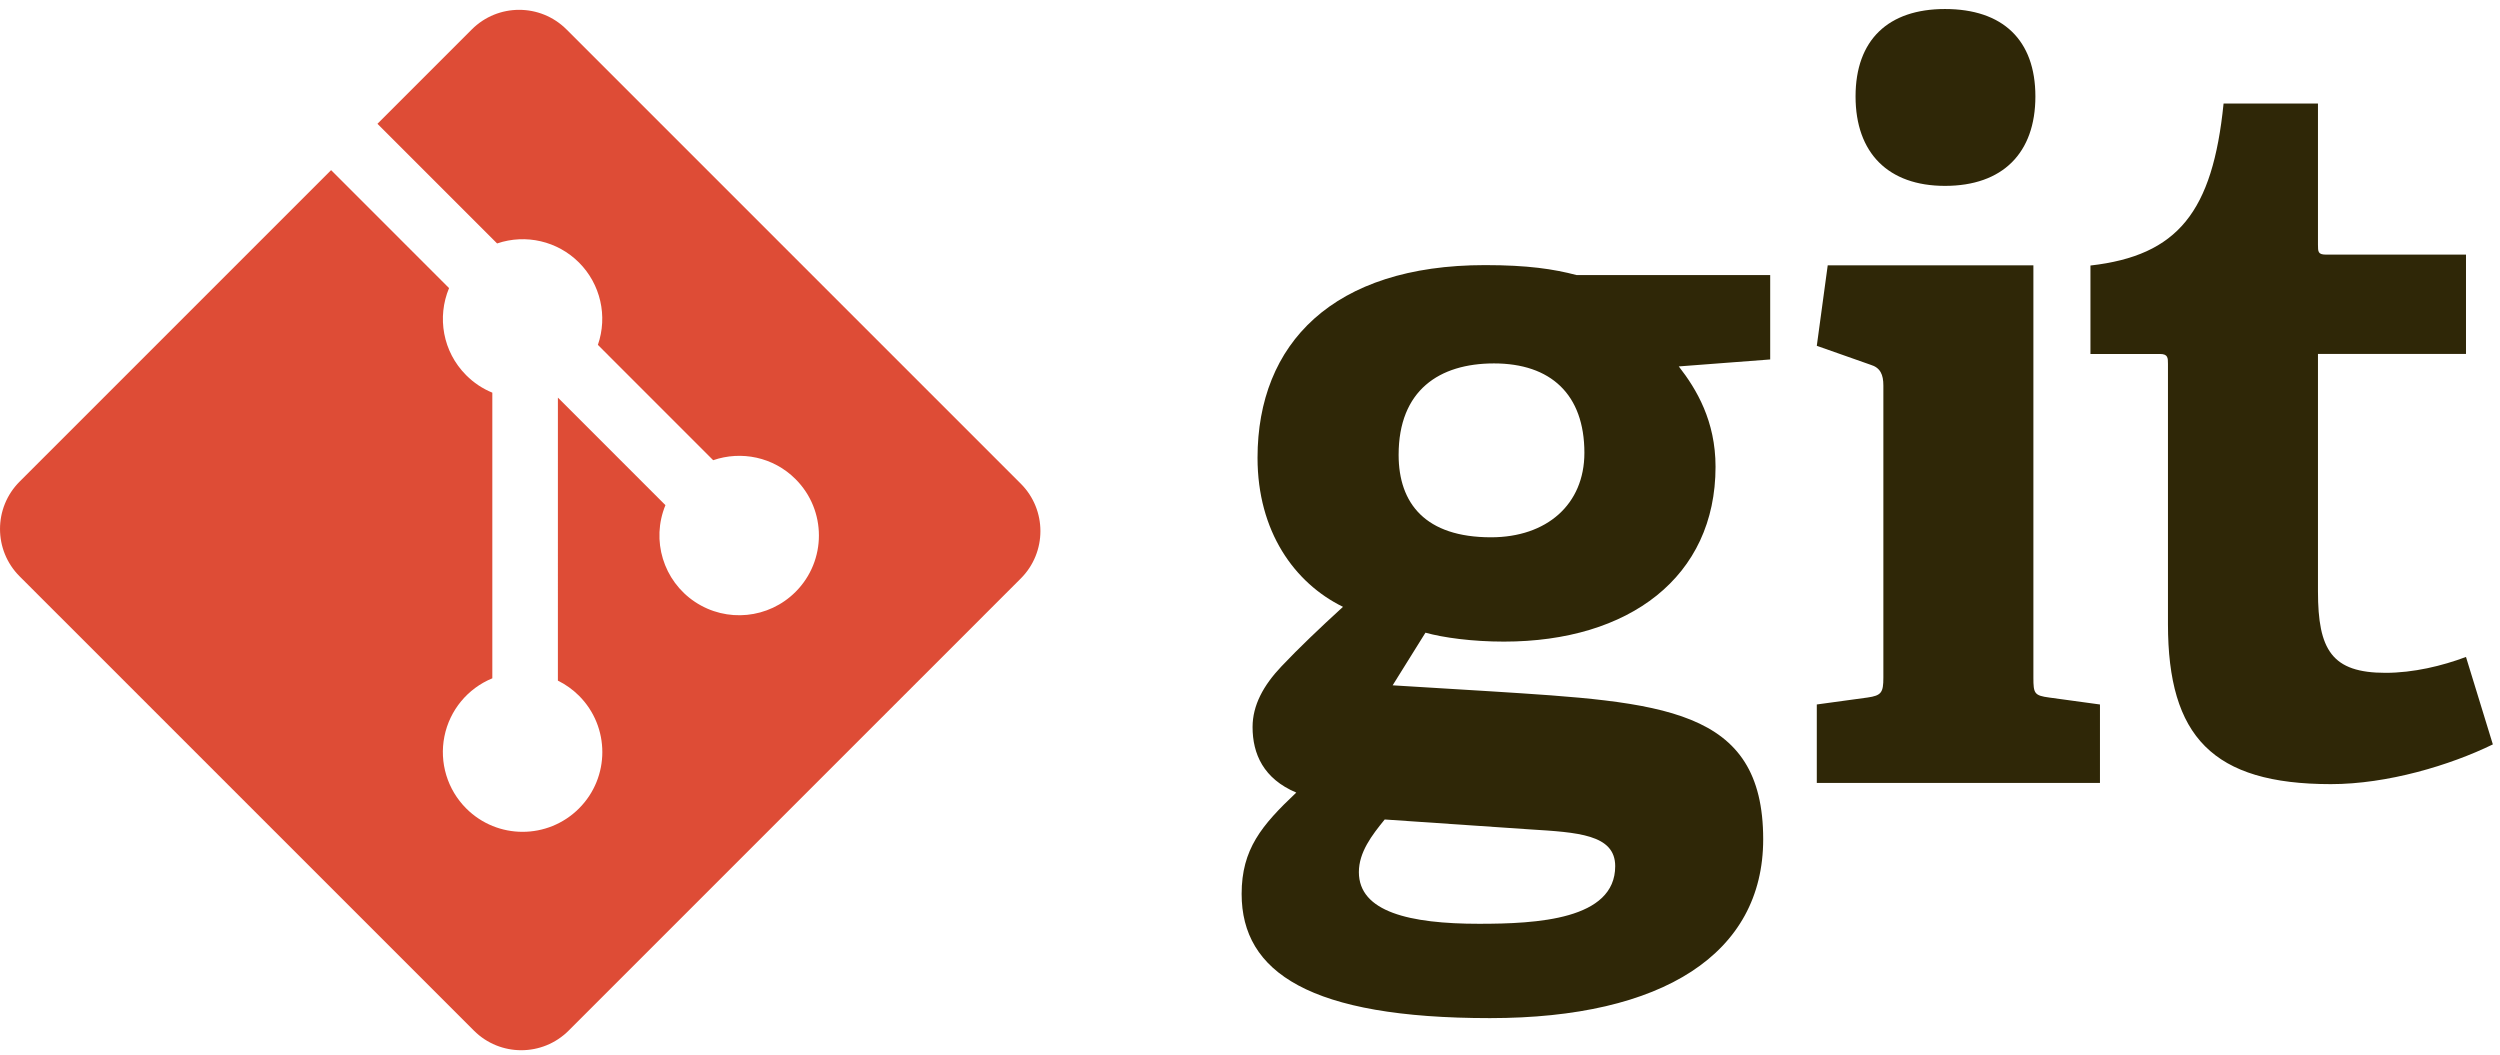
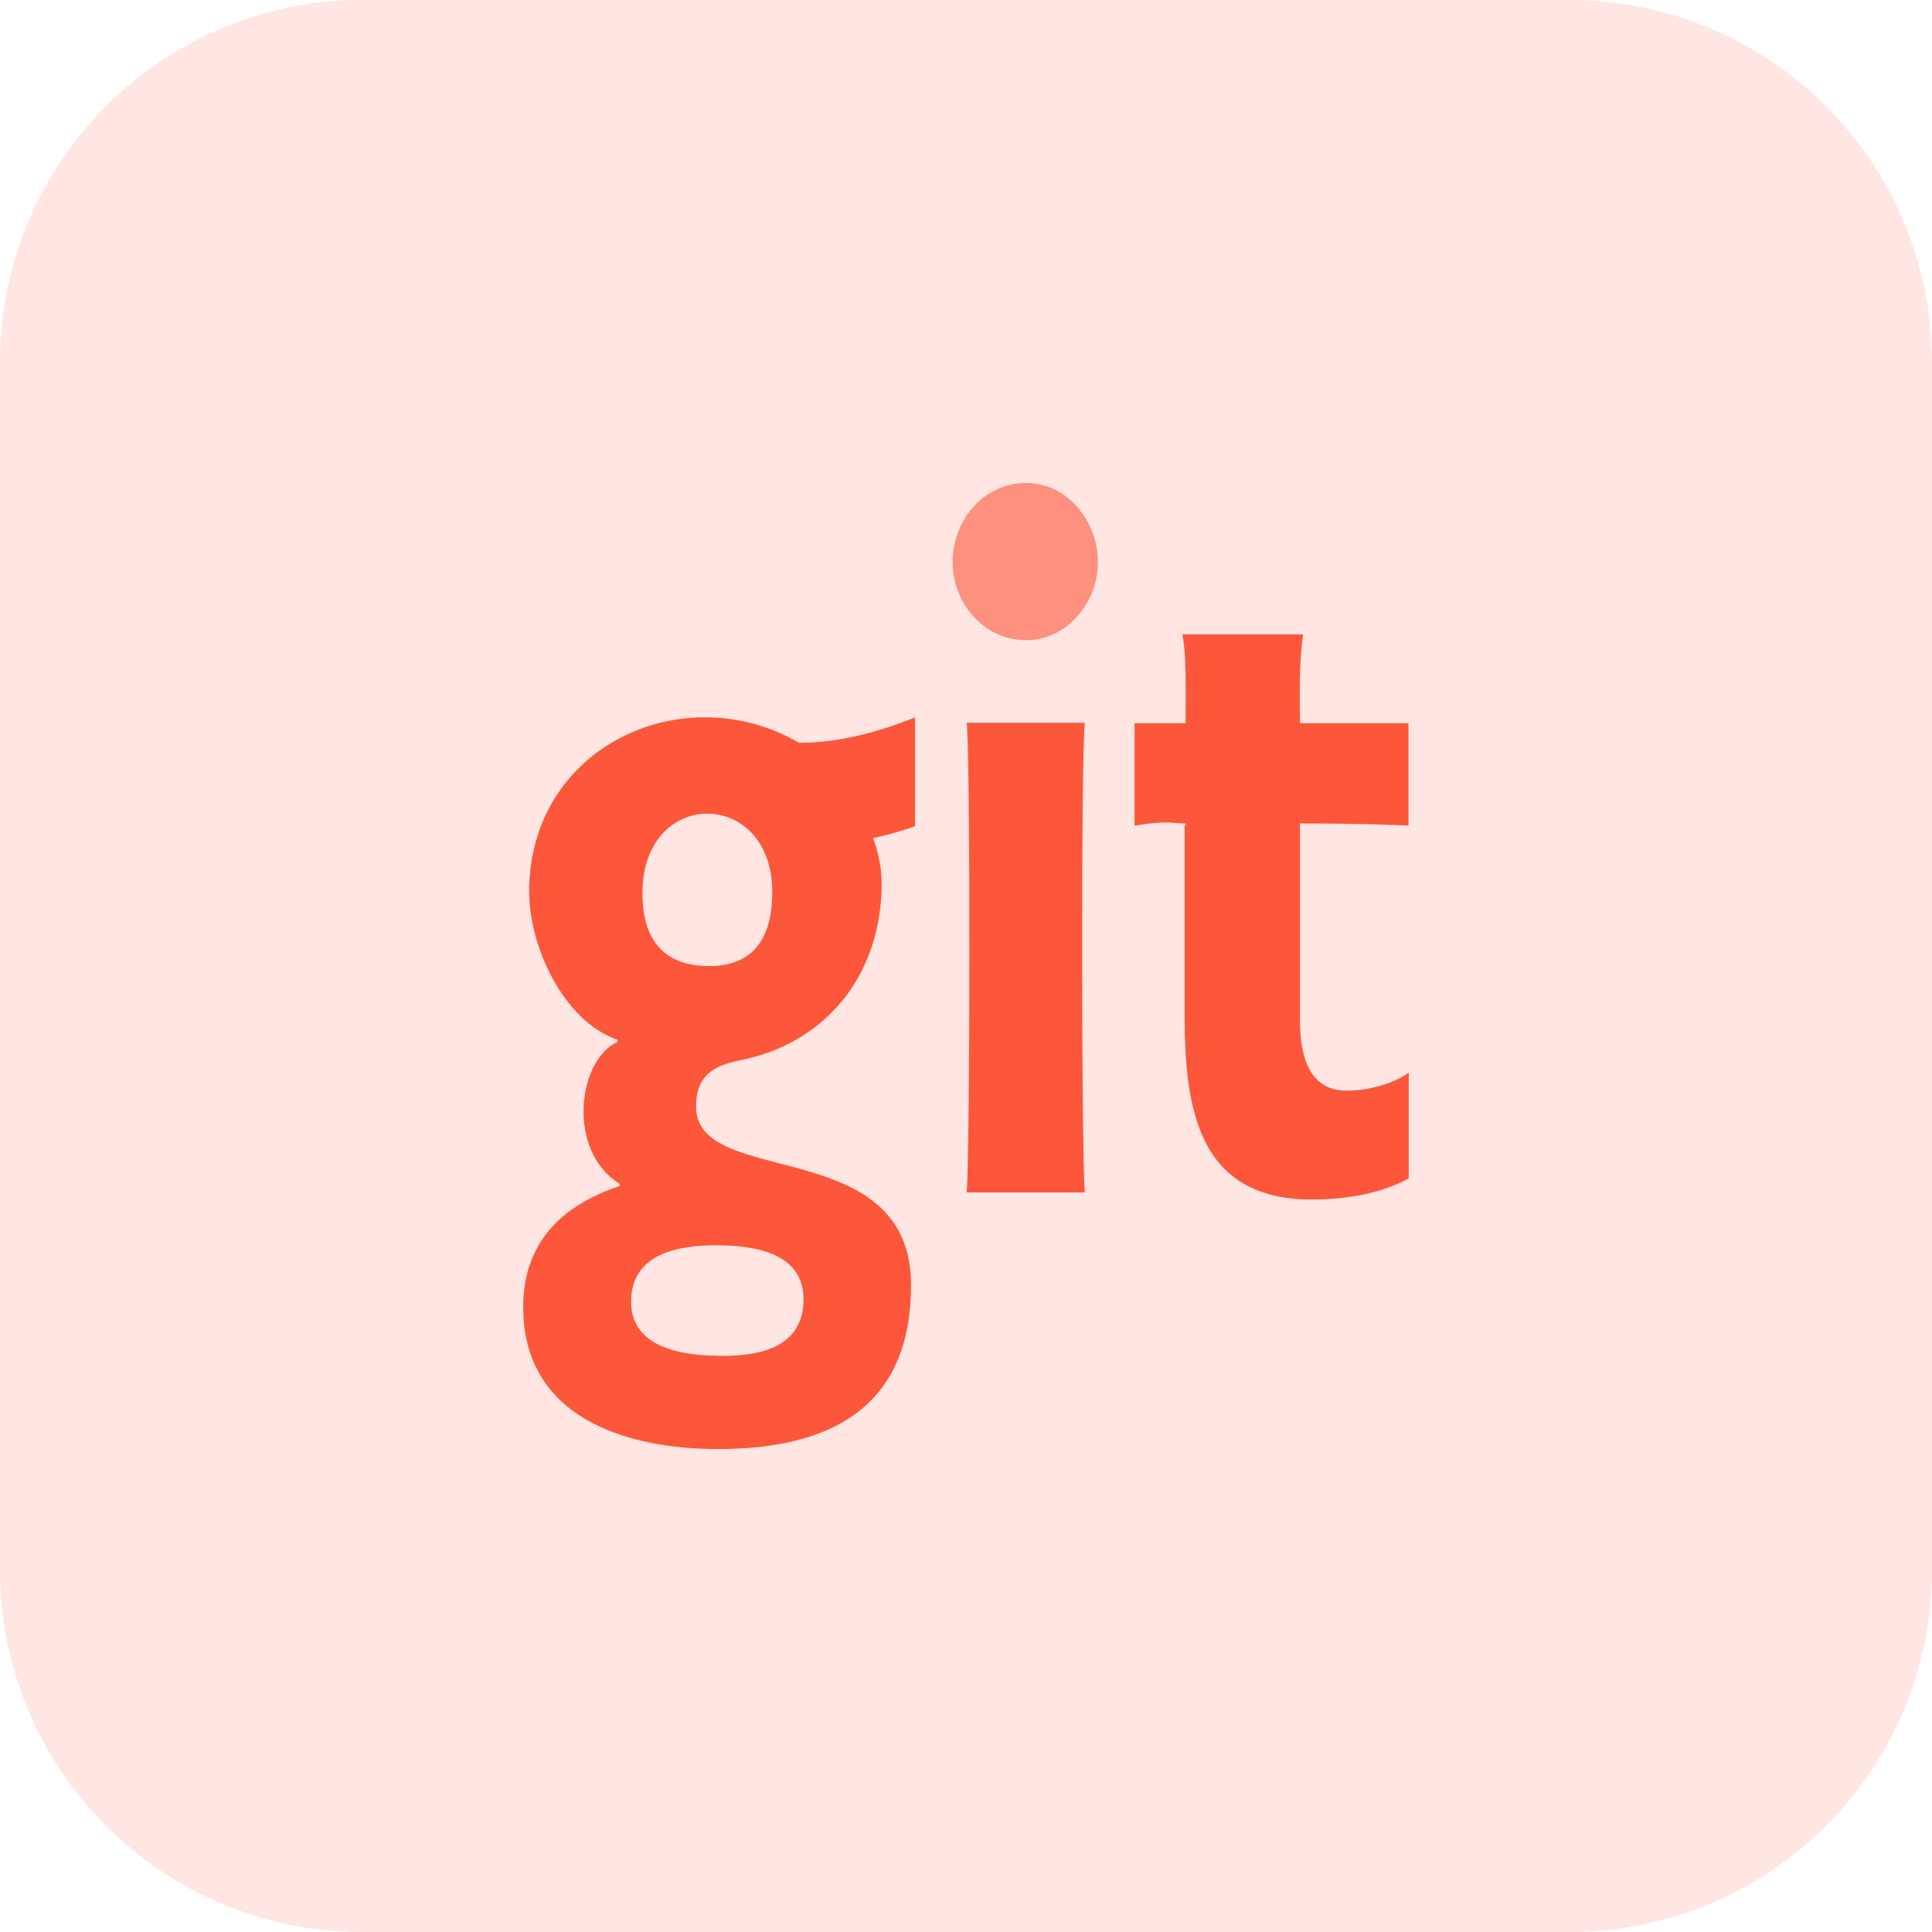
- <svg xmlns="http://www.w3.org/2000/svg" width="2500" height="1055" viewBox="0 0 256 108" preserveAspectRatio="xMinYMin meet">
-   <path d="M152.984 37.214c-5.597 0-9.765 2.748-9.765 9.362 0 4.983 2.747 8.443 9.463 8.443 5.693 0 9.56-3.355 9.56-8.65 0-6-3.46-9.155-9.258-9.155zm-11.19 46.701c-1.325 1.625-2.645 3.353-2.645 5.39 0 4.067 5.186 5.291 12.31 5.291 5.9 0 13.938-.414 13.938-5.9 0-3.261-3.867-3.462-8.753-3.768l-14.85-1.013zm30.113-46.394c1.828 2.34 3.764 5.597 3.764 10.276 0 11.292-8.851 17.904-21.667 17.904-3.259 0-6.209-.406-8.038-.914l-3.359 5.39 9.969.61c17.602 1.122 27.975 1.632 27.975 15.157 0 11.702-10.272 18.311-27.975 18.311-18.413 0-25.433-4.68-25.433-12.716 0-4.578 2.035-7.015 5.596-10.378-3.358-1.419-4.476-3.961-4.476-6.71 0-2.24 1.118-4.273 2.952-6.208 1.83-1.93 3.864-3.865 6.306-6.103-4.984-2.442-8.75-7.732-8.75-15.262 0-11.697 7.733-19.731 23.295-19.731 4.376 0 7.022.402 9.362 1.017h19.84v8.644l-9.361.713zM199.166 19.034c-5.8 0-9.157-3.36-9.157-9.161 0-5.793 3.356-8.95 9.157-8.95 5.9 0 9.258 3.157 9.258 8.95 0 5.801-3.357 9.161-9.258 9.161zM186.04 80.171v-8.033l5.19-.71c1.425-.205 1.627-.509 1.627-2.038V39.48c0-1.116-.304-1.832-1.325-2.134l-5.492-1.935 1.118-8.238h21.061V69.39c0 1.63.098 1.833 1.629 2.039l5.188.71v8.032H186.04zM255.267 76.227c-4.376 2.135-10.785 4.068-16.586 4.068-12.106 0-16.682-4.878-16.682-16.38V37.264c0-.61 0-1.017-.817-1.017h-7.12V27.19c8.955-1.02 12.513-5.496 13.632-16.585h9.666v14.45c0 .71 0 1.017.815 1.017h14.343v10.173H237.36v24.313c0 6.002 1.426 8.34 6.917 8.34 2.852 0 5.799-.71 8.24-1.626l2.75 8.954" fill="#2F2707" />
-   <path d="M104.529 49.53L58.013 3.017a6.86 6.86 0 0 0-9.703 0l-9.659 9.66 12.253 12.252a8.145 8.145 0 0 1 8.383 1.953 8.157 8.157 0 0 1 1.936 8.434L73.03 47.125c2.857-.984 6.154-.347 8.435 1.938a8.161 8.161 0 0 1 0 11.545 8.164 8.164 0 0 1-13.324-8.88L57.129 40.716l-.001 28.98a8.248 8.248 0 0 1 2.159 1.544 8.164 8.164 0 0 1 0 11.547c-3.19 3.19-8.36 3.19-11.545 0a8.164 8.164 0 0 1 2.672-13.328v-29.25a8.064 8.064 0 0 1-2.672-1.782c-2.416-2.413-2.997-5.958-1.759-8.925l-12.078-12.08L2.011 49.314a6.863 6.863 0 0 0 0 9.706l46.516 46.514a6.862 6.862 0 0 0 9.703 0l46.299-46.297a6.866 6.866 0 0 0 0-9.707" fill="#DE4C36" />
+ <svg xmlns="http://www.w3.org/2000/svg" id="Bold" enable-background="new 0 0 32 32" height="512" viewBox="0 0 32 32" width="512">
+   <path d="m26 32h-20c-3.314 0-6-2.686-6-6v-20c0-3.314 2.686-6 6-6h20c3.314 0 6 2.686 6 6v20c0 3.314-2.686 6-6 6z" fill="#ffe6e2" />
+   <path d="m15.157 11.882c-.606.243-1.258.421-1.922.421-1.897-1.107-4.471.046-4.471 2.472h.001c0 .904.571 2.143 1.463 2.447v.036c-.663.296-.846 1.807.035 2.35v.036c-.963.322-1.597.939-1.597 2.007 0 1.839 1.72 2.35 3.226 2.35 1.834 0 3.198-.668 3.198-2.715 0-2.518-3.561-1.589-3.561-2.957 0-.482.254-.668.694-.76 1.463-.275 2.38-1.429 2.38-2.936 0-.261-.053-.507-.141-.75.236-.053.466-.118.694-.197v-1.804zm-3.3 8.744c.599-.001 1.452.107 1.452.892 0 .779-.687.939-1.329.939-.61 0-1.527-.097-1.527-.9.004-.795.78-.931 1.404-.931zm-.113-4.625c-.775-.001-1.103-.465-1.103-1.208 0-1.761 2.15-1.743 2.15-.018 0 .726-.282 1.226-1.047 1.226z" fill="#fc573b" />
+   <path d="m23.333 19.518v-1.75c-.282.197-.687.296-1.033.296-.652 0-.769-.643-.769-1.172v-3.253c1.118 0 1.798.036 1.798.036v-1.697h-1.798c0-.489-.018-.978.053-1.471h-1.999c.063.364.053.675.053 1.471h-.846v1.697c.589-.093.599-.036.846-.036v.036h-.017v3.132c0 1.554.222 3.061 2.108 3.061.529 0 1.136-.089 1.604-.35z" fill="#fc573b" />
+   <path d="m16.994 8c-.705 0-1.216.621-1.216 1.311 0 .679.518 1.293 1.216 1.293.68 0 1.191-.625 1.191-1.293.001-.668-.493-1.311-1.191-1.311z" fill="#fd907e" />
+   <path d="m16.011 11.971c.063.528.056 7.133 0 7.779h1.957c-.056-.642-.063-7.258 0-7.779z" fill="#fc573b" />
</svg>
